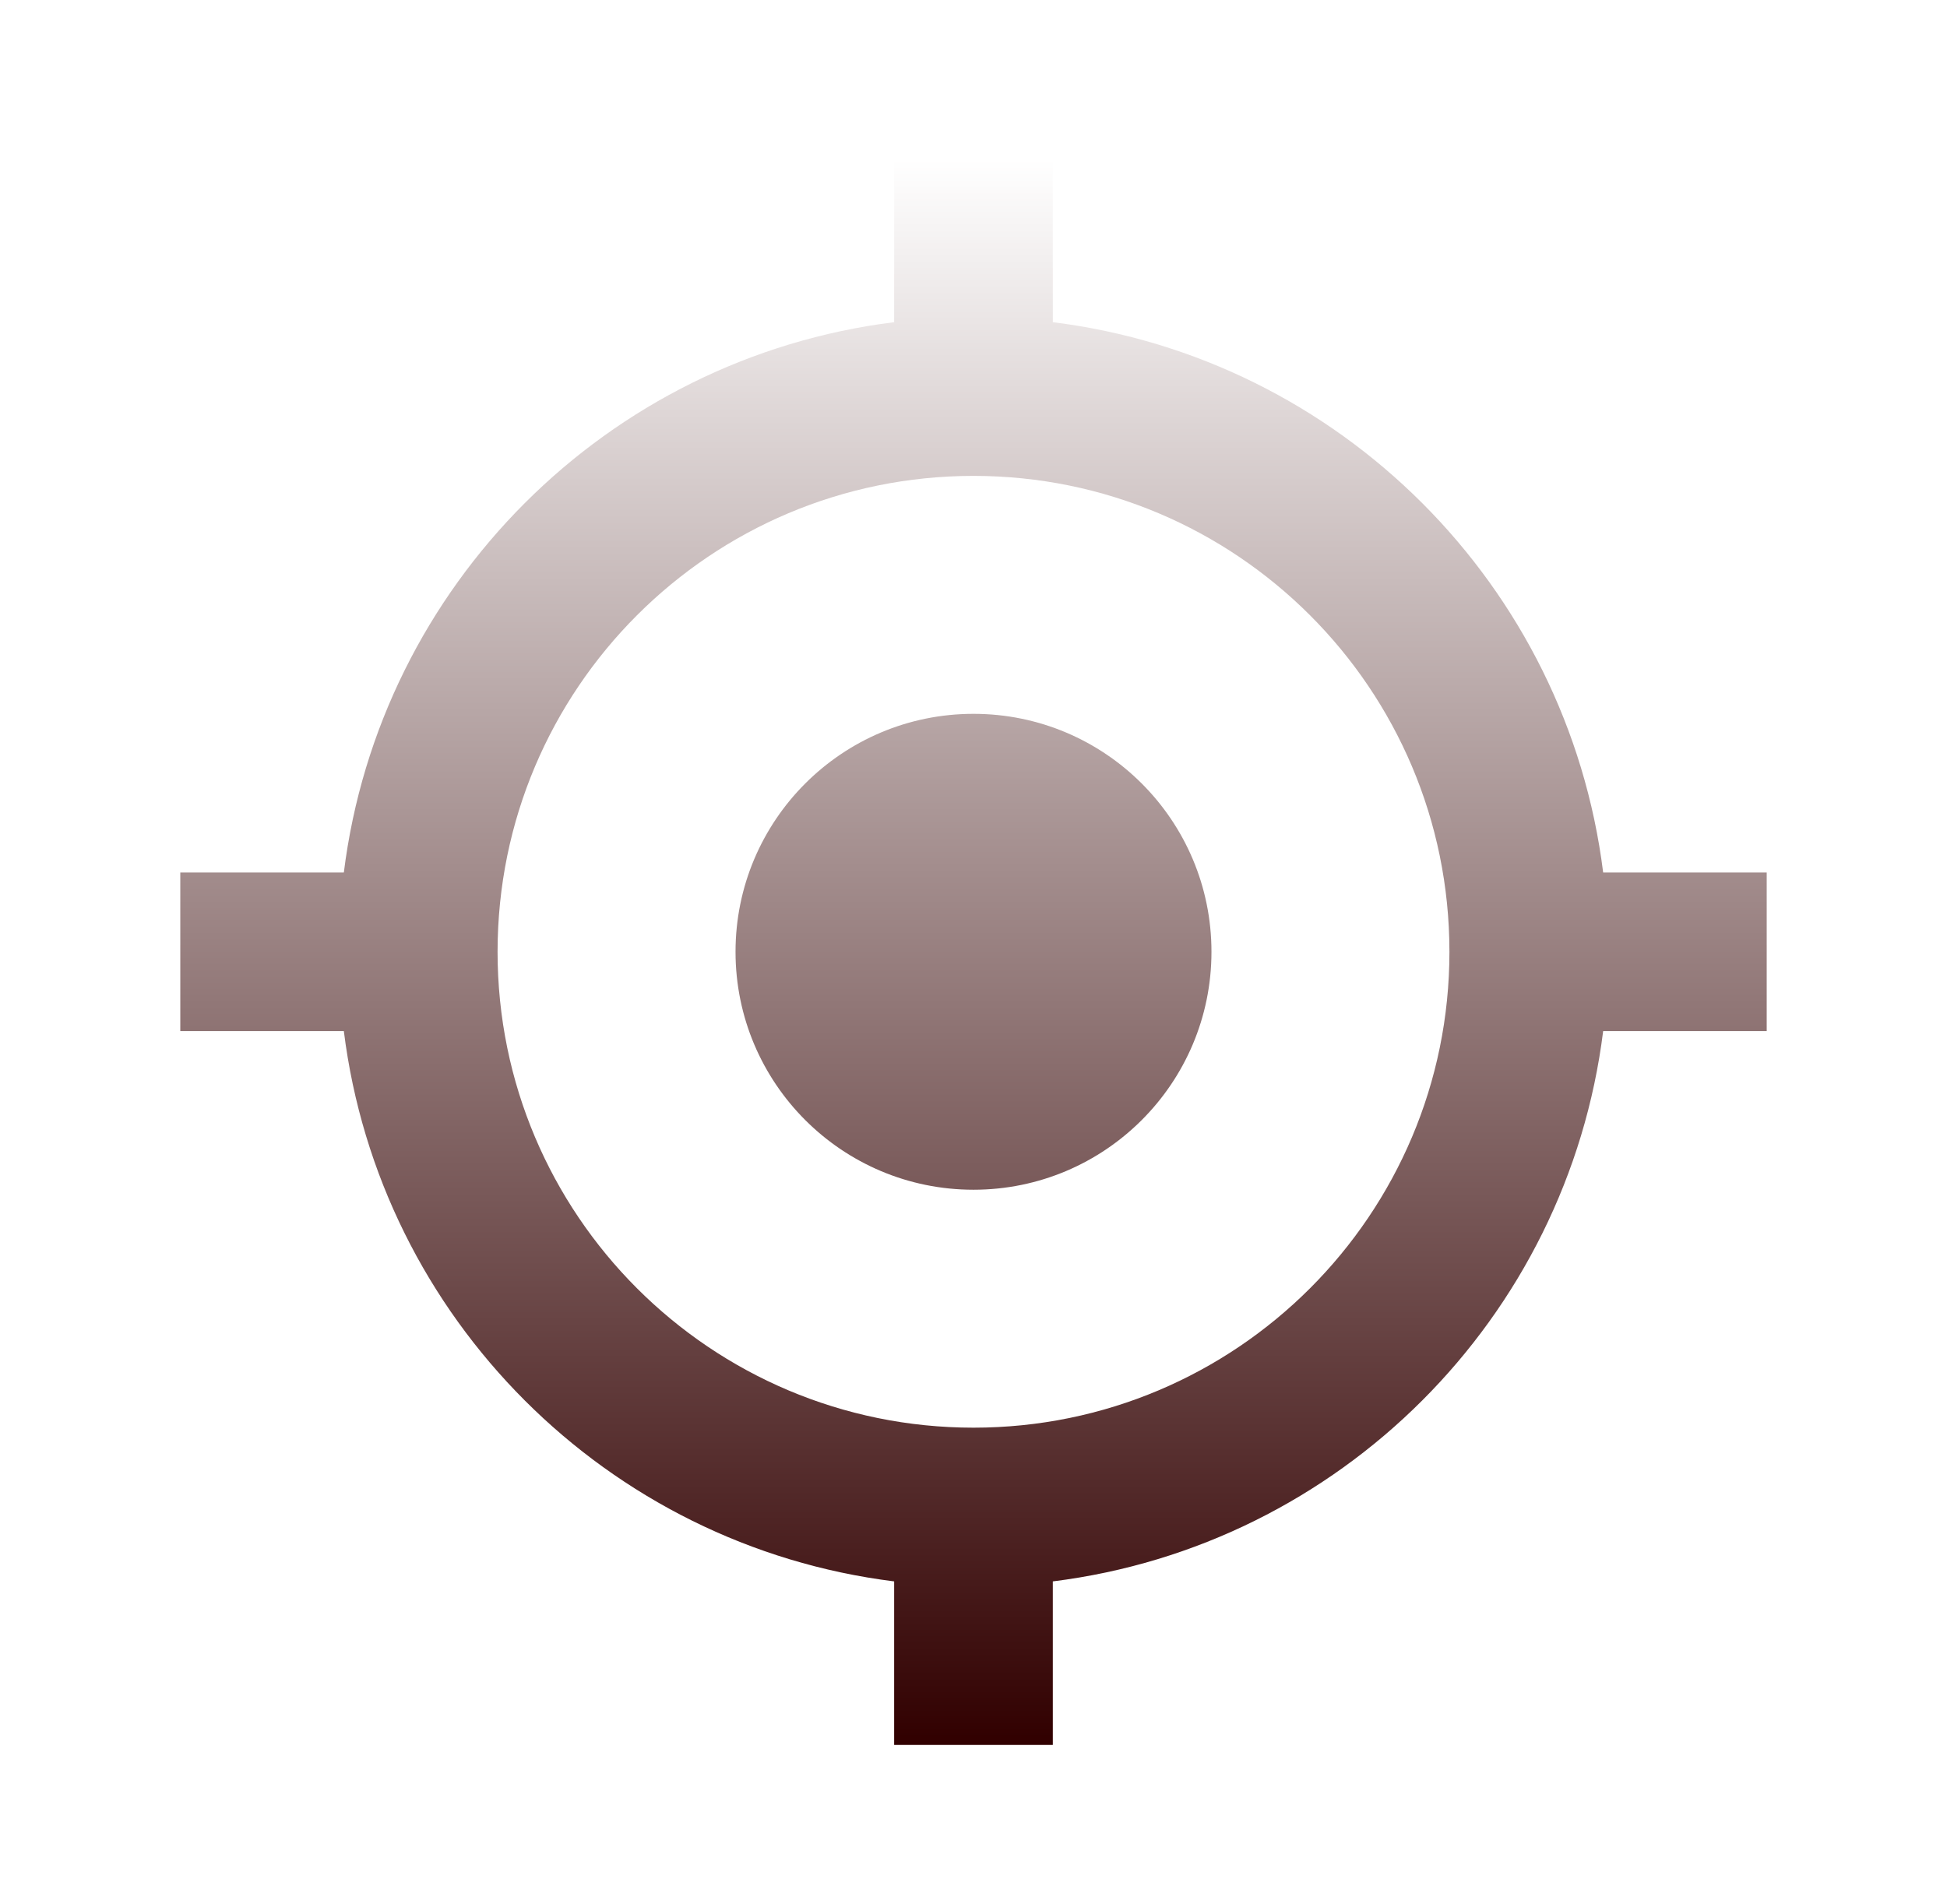
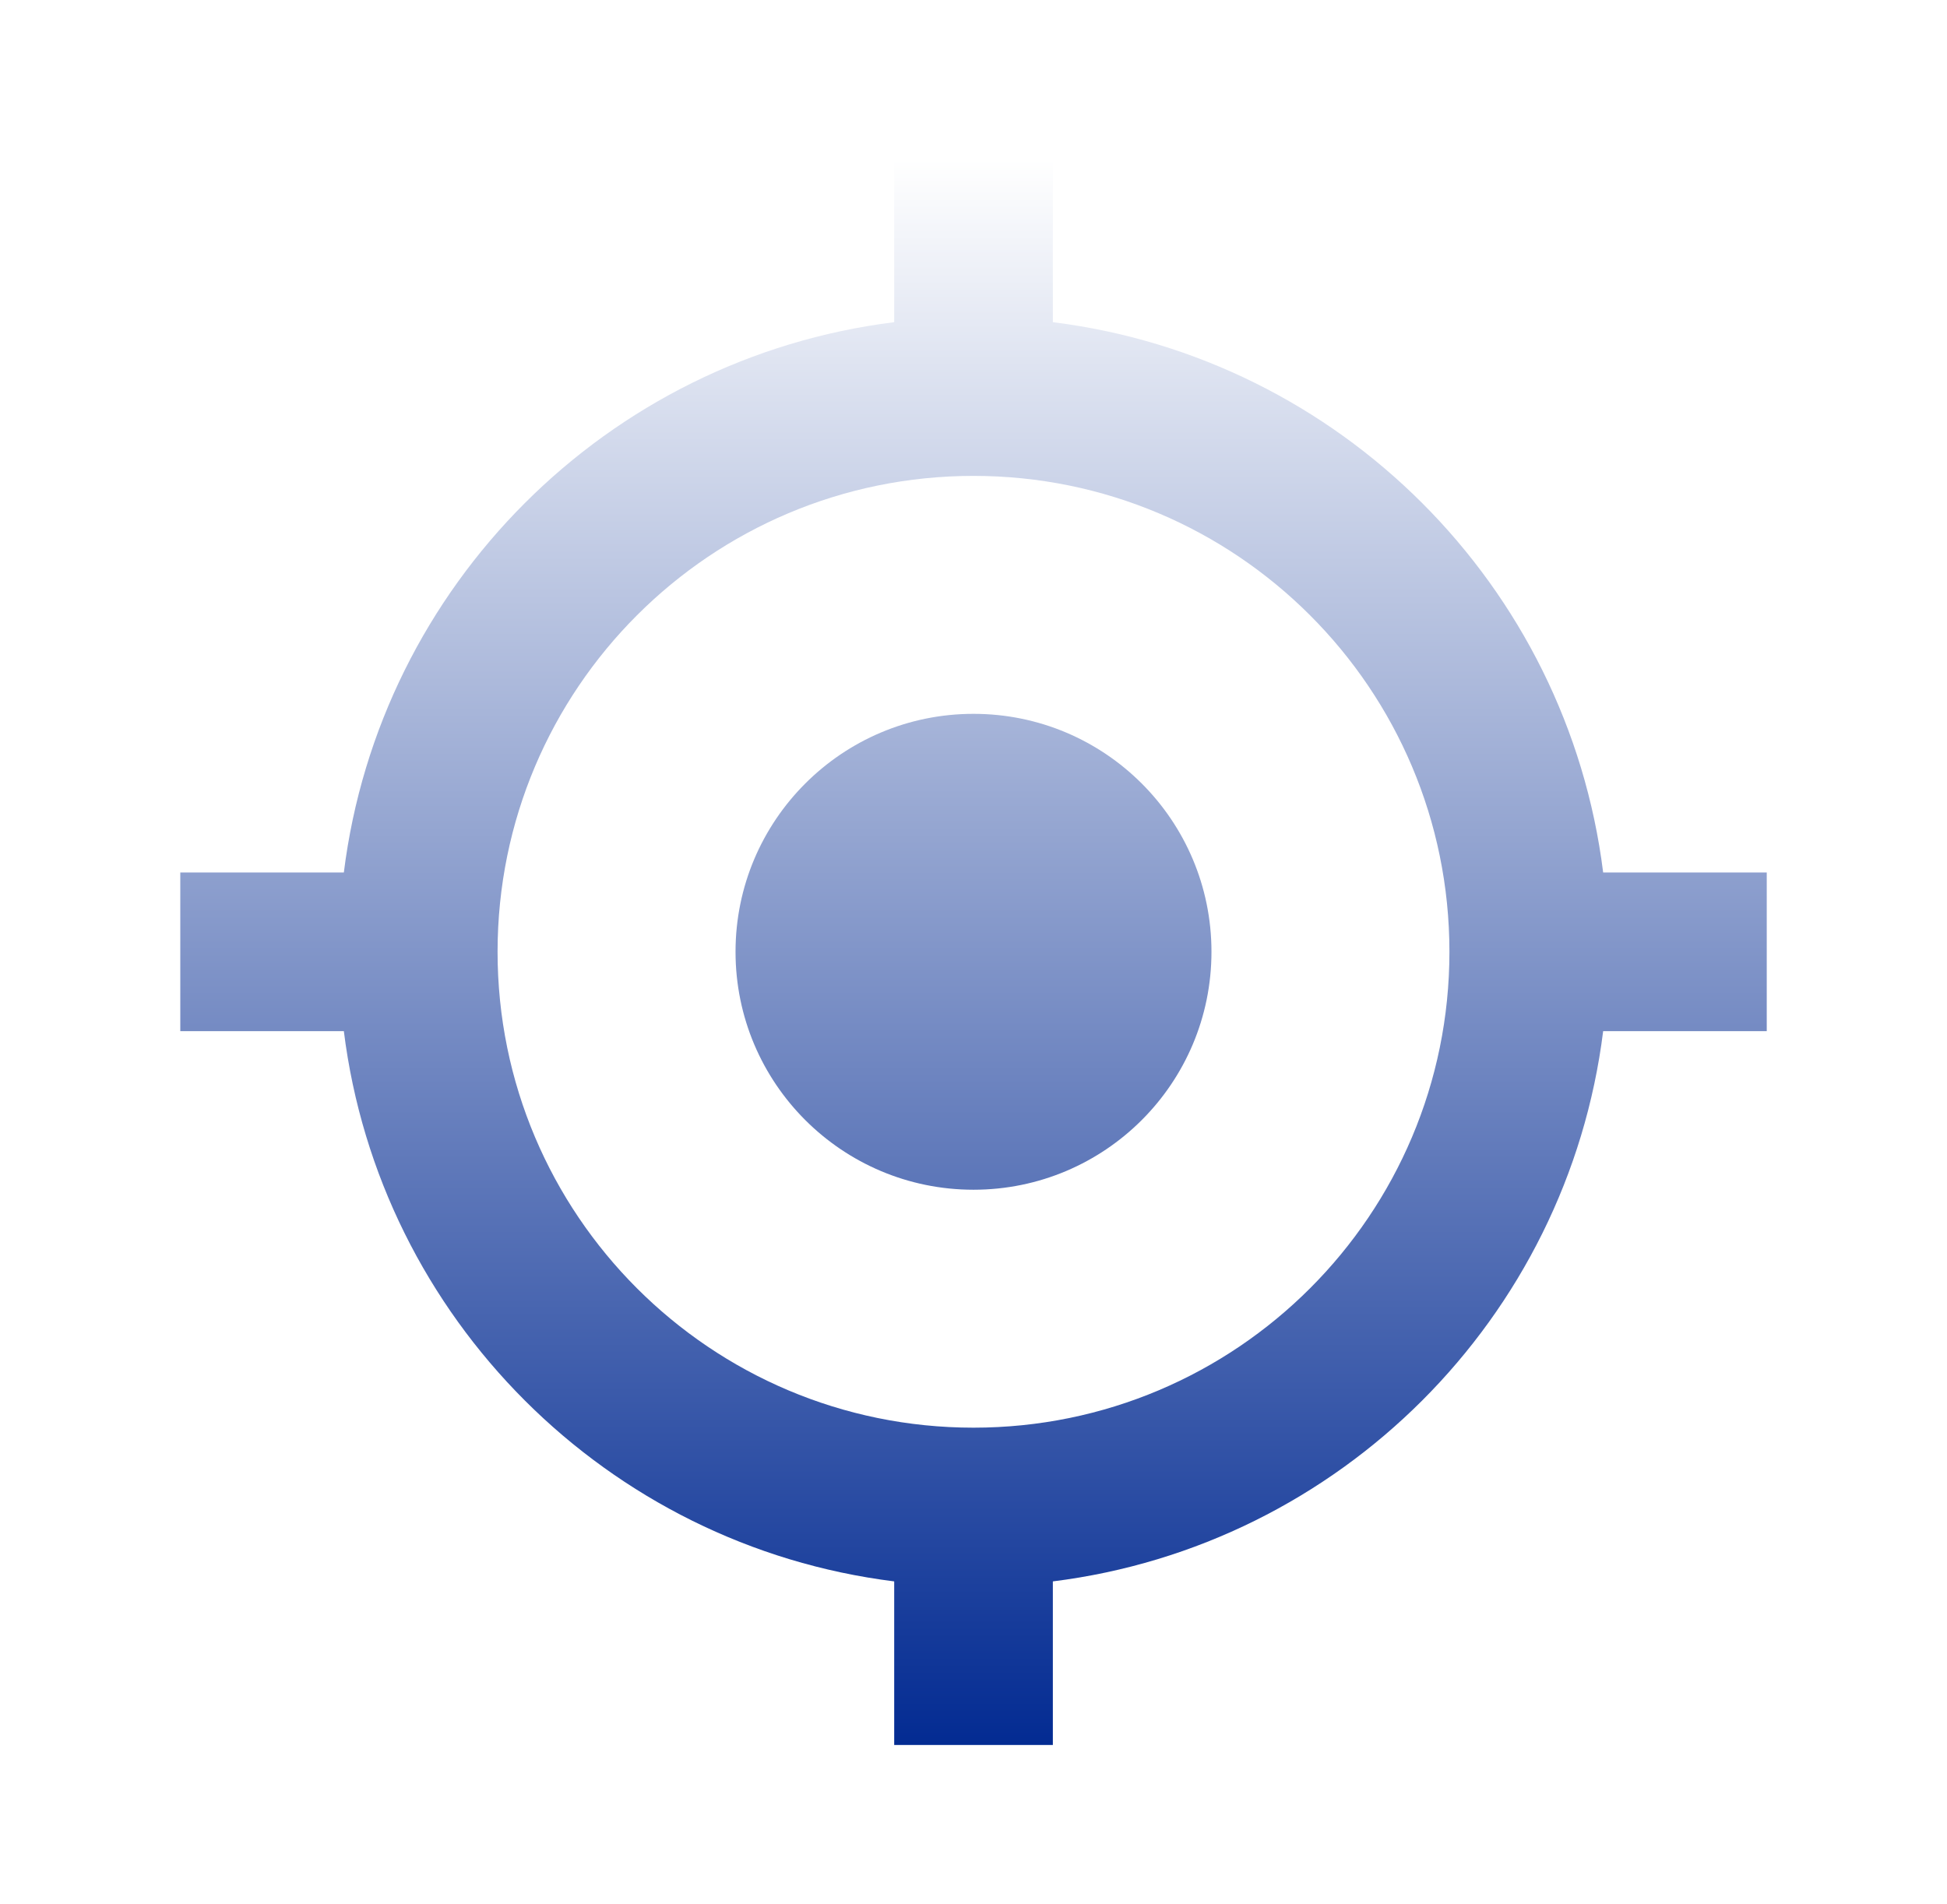
<svg xmlns="http://www.w3.org/2000/svg" width="45" height="44" viewBox="0 0 45 44" fill="none">
-   <path fill-rule="evenodd" clip-rule="evenodd" d="M37.053 23.833C36.226 30.468 30.968 35.726 24.333 36.553V40.333H20.666V36.553C14.032 35.726 8.774 30.468 7.947 23.833H4.167V20.167H7.947C8.774 13.532 14.032 8.274 20.666 7.447V3.667H24.333V7.447C30.968 8.274 36.226 13.532 37.053 20.167H40.833V23.833H37.053ZM22.5 33C28.575 33 33.5 28.075 33.5 22C33.5 15.925 28.575 11 22.5 11C16.425 11 11.5 15.925 11.5 22C11.5 28.075 16.425 33 22.5 33ZM28 22C28 25.038 25.537 27.5 22.5 27.5C19.462 27.5 17 25.038 17 22C17 18.962 19.462 16.5 22.5 16.5C25.537 16.5 28 18.962 28 22Z" fill="url(#paint0_linear_277_679)" />
+   <path fill-rule="evenodd" clip-rule="evenodd" d="M37.053 23.834C36.226 30.468 30.968 35.726 24.334 36.553V40.334H20.667V36.553C14.033 35.726 8.774 30.468 7.947 23.834H4.167V20.167H7.947C8.774 13.533 14.033 8.274 20.667 7.447V3.667H24.334V7.447C30.968 8.274 36.226 13.533 37.053 20.167H40.834V23.834H37.053ZM22.5 33C28.576 33 33.5 28.076 33.5 22C33.5 15.925 28.576 11 22.5 11C16.425 11 11.5 15.925 11.5 22C11.5 28.076 16.425 33 22.5 33ZM28 22C28 25.038 25.538 27.5 22.5 27.5C19.463 27.5 17 25.038 17 22C17 18.963 19.463 16.5 22.5 16.5C25.538 16.5 28 18.963 28 22Z" fill="url(#paint0_linear_632_1226)" />
  <defs>
-     <linearGradient id="paint0_linear_277_679" x1="22.5" y1="3.667" x2="22.5" y2="40.333" gradientUnits="userSpaceOnUse">
+     <linearGradient id="paint0_linear_632_1226" x1="22.5" y1="3.667" x2="22.5" y2="40.334" gradientUnits="userSpaceOnUse">
      <stop stop-color="white" />
-       <stop offset="1" stop-color="#310000" />
+       <stop offset="1" stop-color="#032B92" />
    </linearGradient>
  </defs>
</svg>
